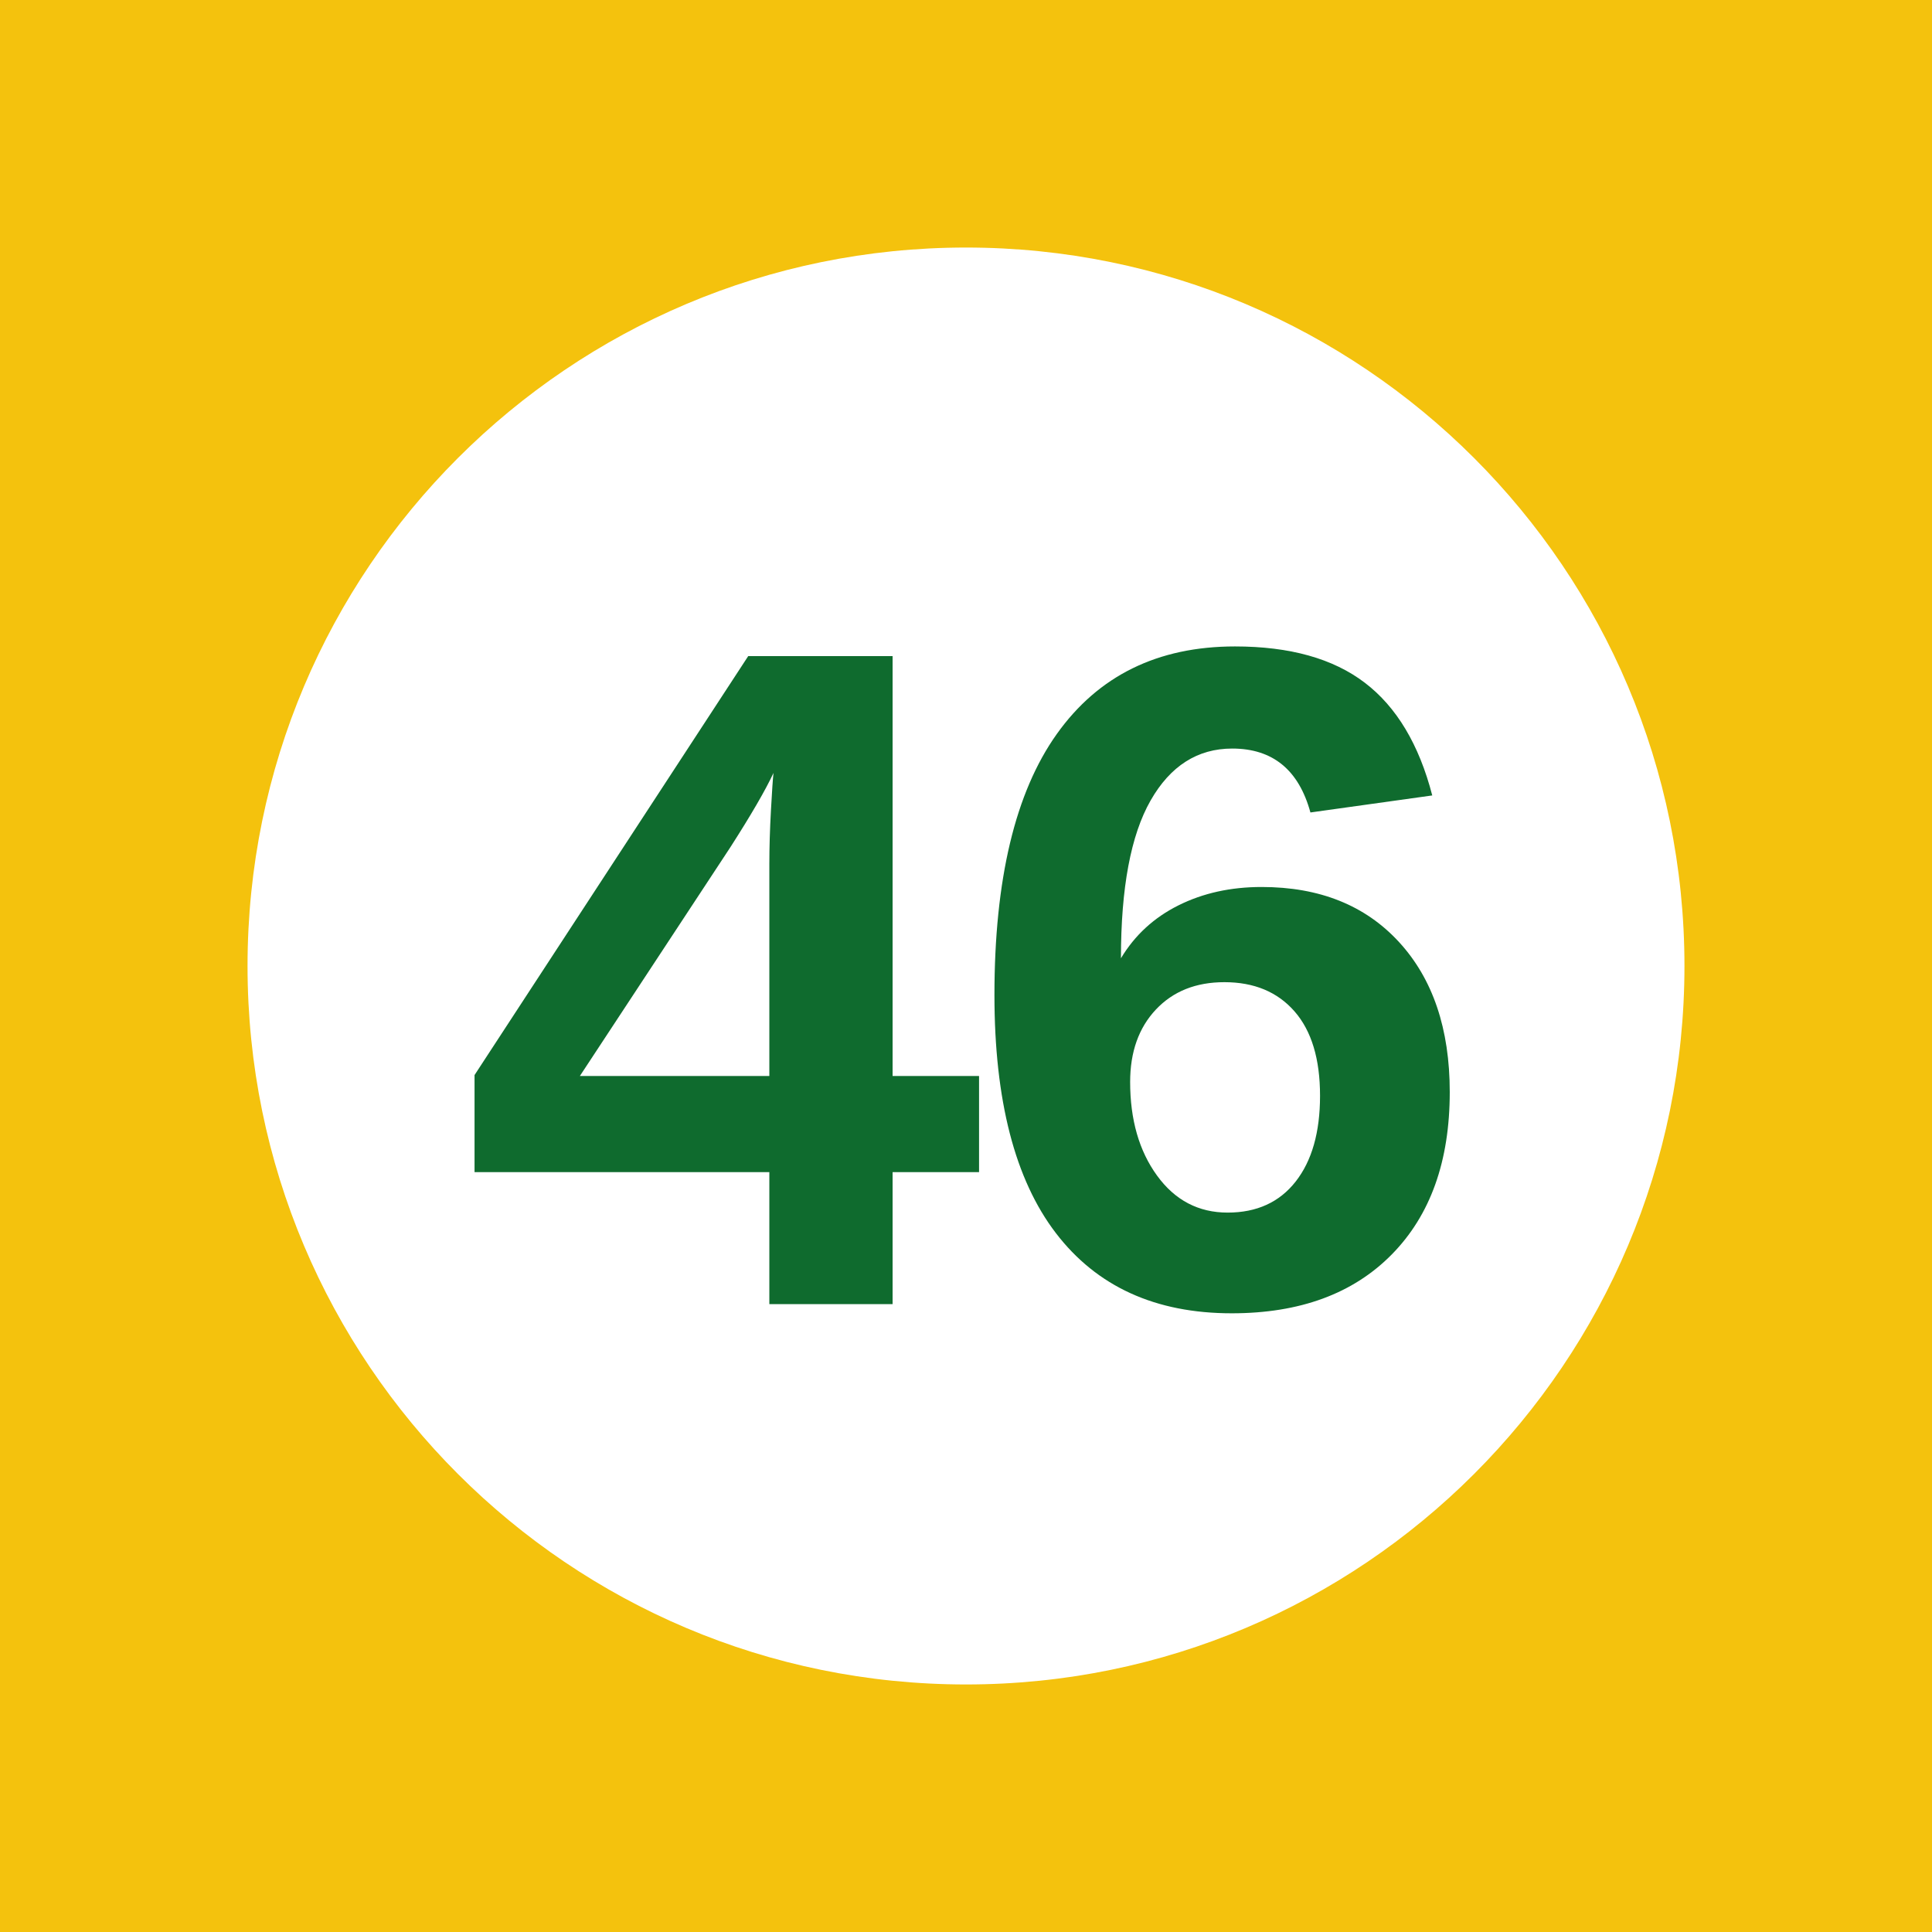
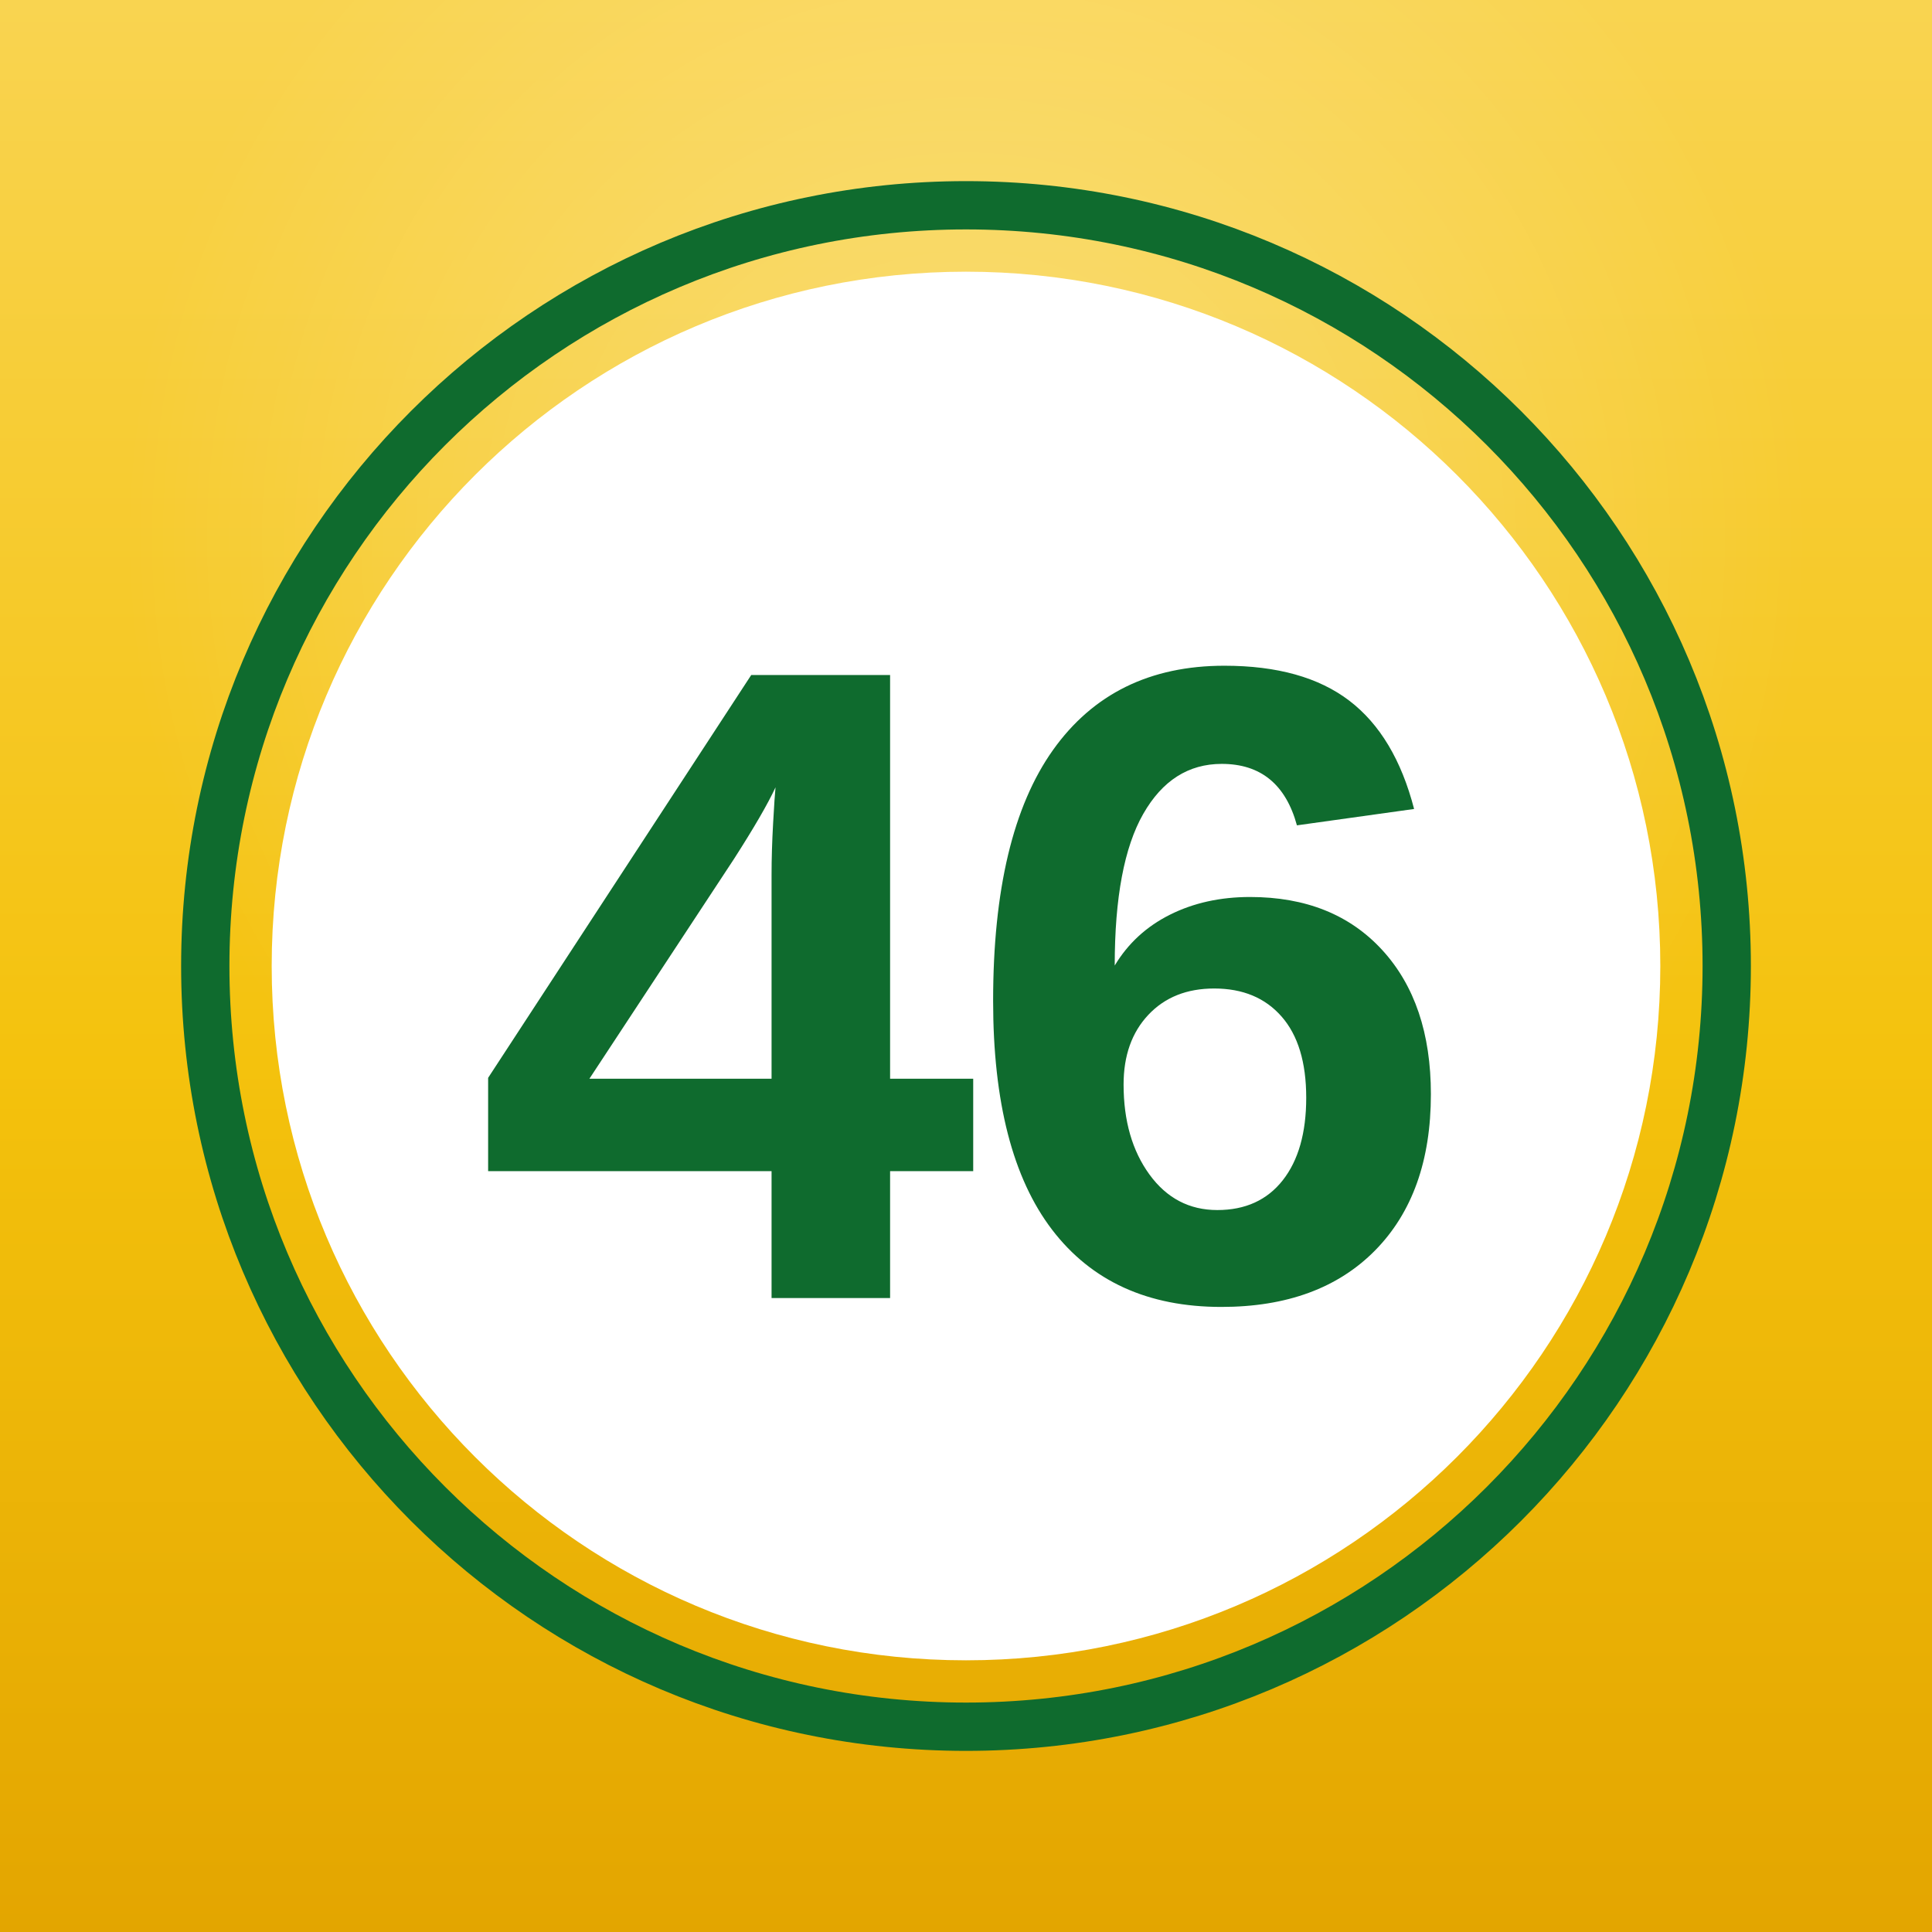
<svg xmlns="http://www.w3.org/2000/svg" viewBox="0 0 640 640" role="img" aria-label="Logo RT 46">
-   <rect width="640" height="640" fill="#F4C20D" />
-   <circle cx="320" cy="320" r="238" fill="#FFFFFF" />
-   <text x="322" y="432" fill="#0F6B2E" font-family="Arial, 'Helvetica Neue', Helvetica, sans-serif" font-weight="900" font-size="312" letter-spacing="-8" text-anchor="middle">46</text>
+   <defs>
+     <linearGradient id="rtGold" x1="0" y1="0" x2="0" y2="1">
+       <stop offset="0" stop-color="#F9D451" />
+       <stop offset="0.55" stop-color="#F4C20D" />
+       <stop offset="1" stop-color="#E3A500" />
+     </linearGradient>
+     <radialGradient id="rtSheen" cx="0.5" cy="0.28" r="0.72">
+       <stop offset="0" stop-color="#FFFFFF" stop-opacity="0.30" />
+       <stop offset="0.6" stop-color="#FFFFFF" stop-opacity="0" />
+     </radialGradient>
+   </defs>
+   <rect width="640" height="640" fill="url(#rtGold)" />
+   <rect width="640" height="640" fill="url(#rtSheen)" />
+   <circle cx="320" cy="320" r="252" fill="none" stroke="#0F6B2E" stroke-width="16" />
+   <circle cx="320" cy="320" r="230" fill="#FFFFFF" />
+   <text x="321" y="430" fill="#0F6B2E" font-family="'Helvetica Neue', Arial, Helvetica, sans-serif" font-weight="900" font-size="300" letter-spacing="-6" text-anchor="middle">46</text>
</svg>
